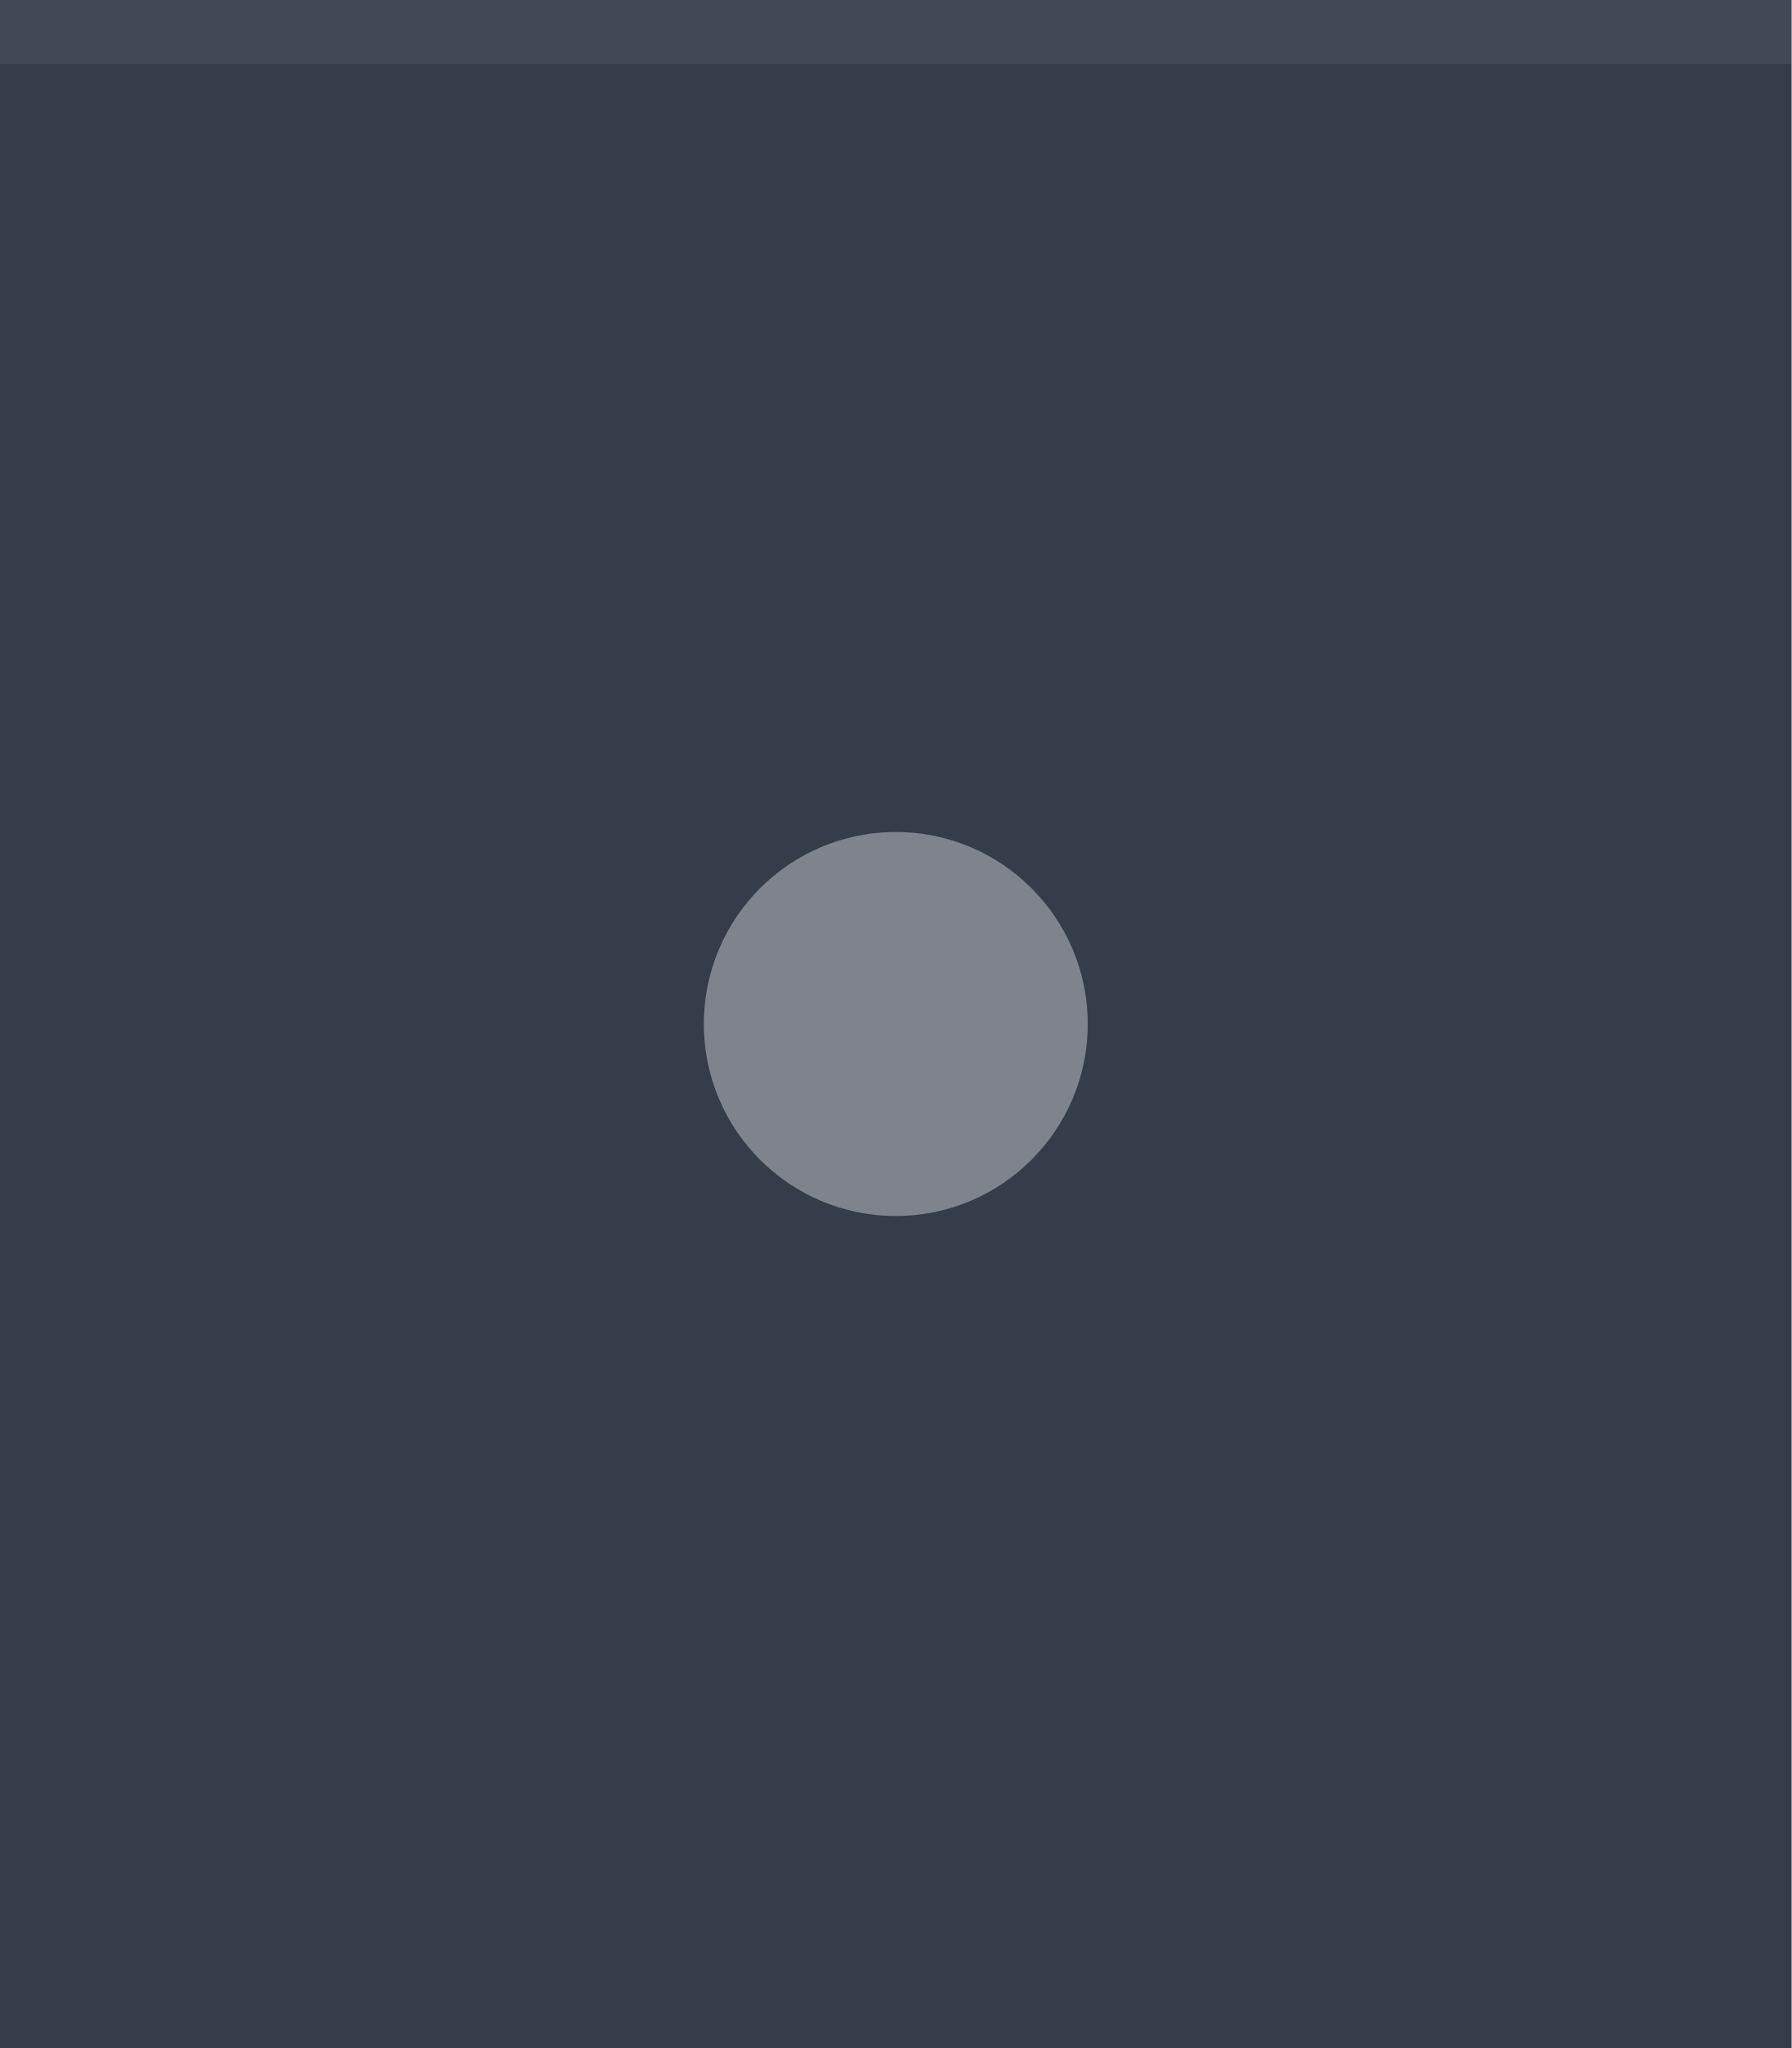
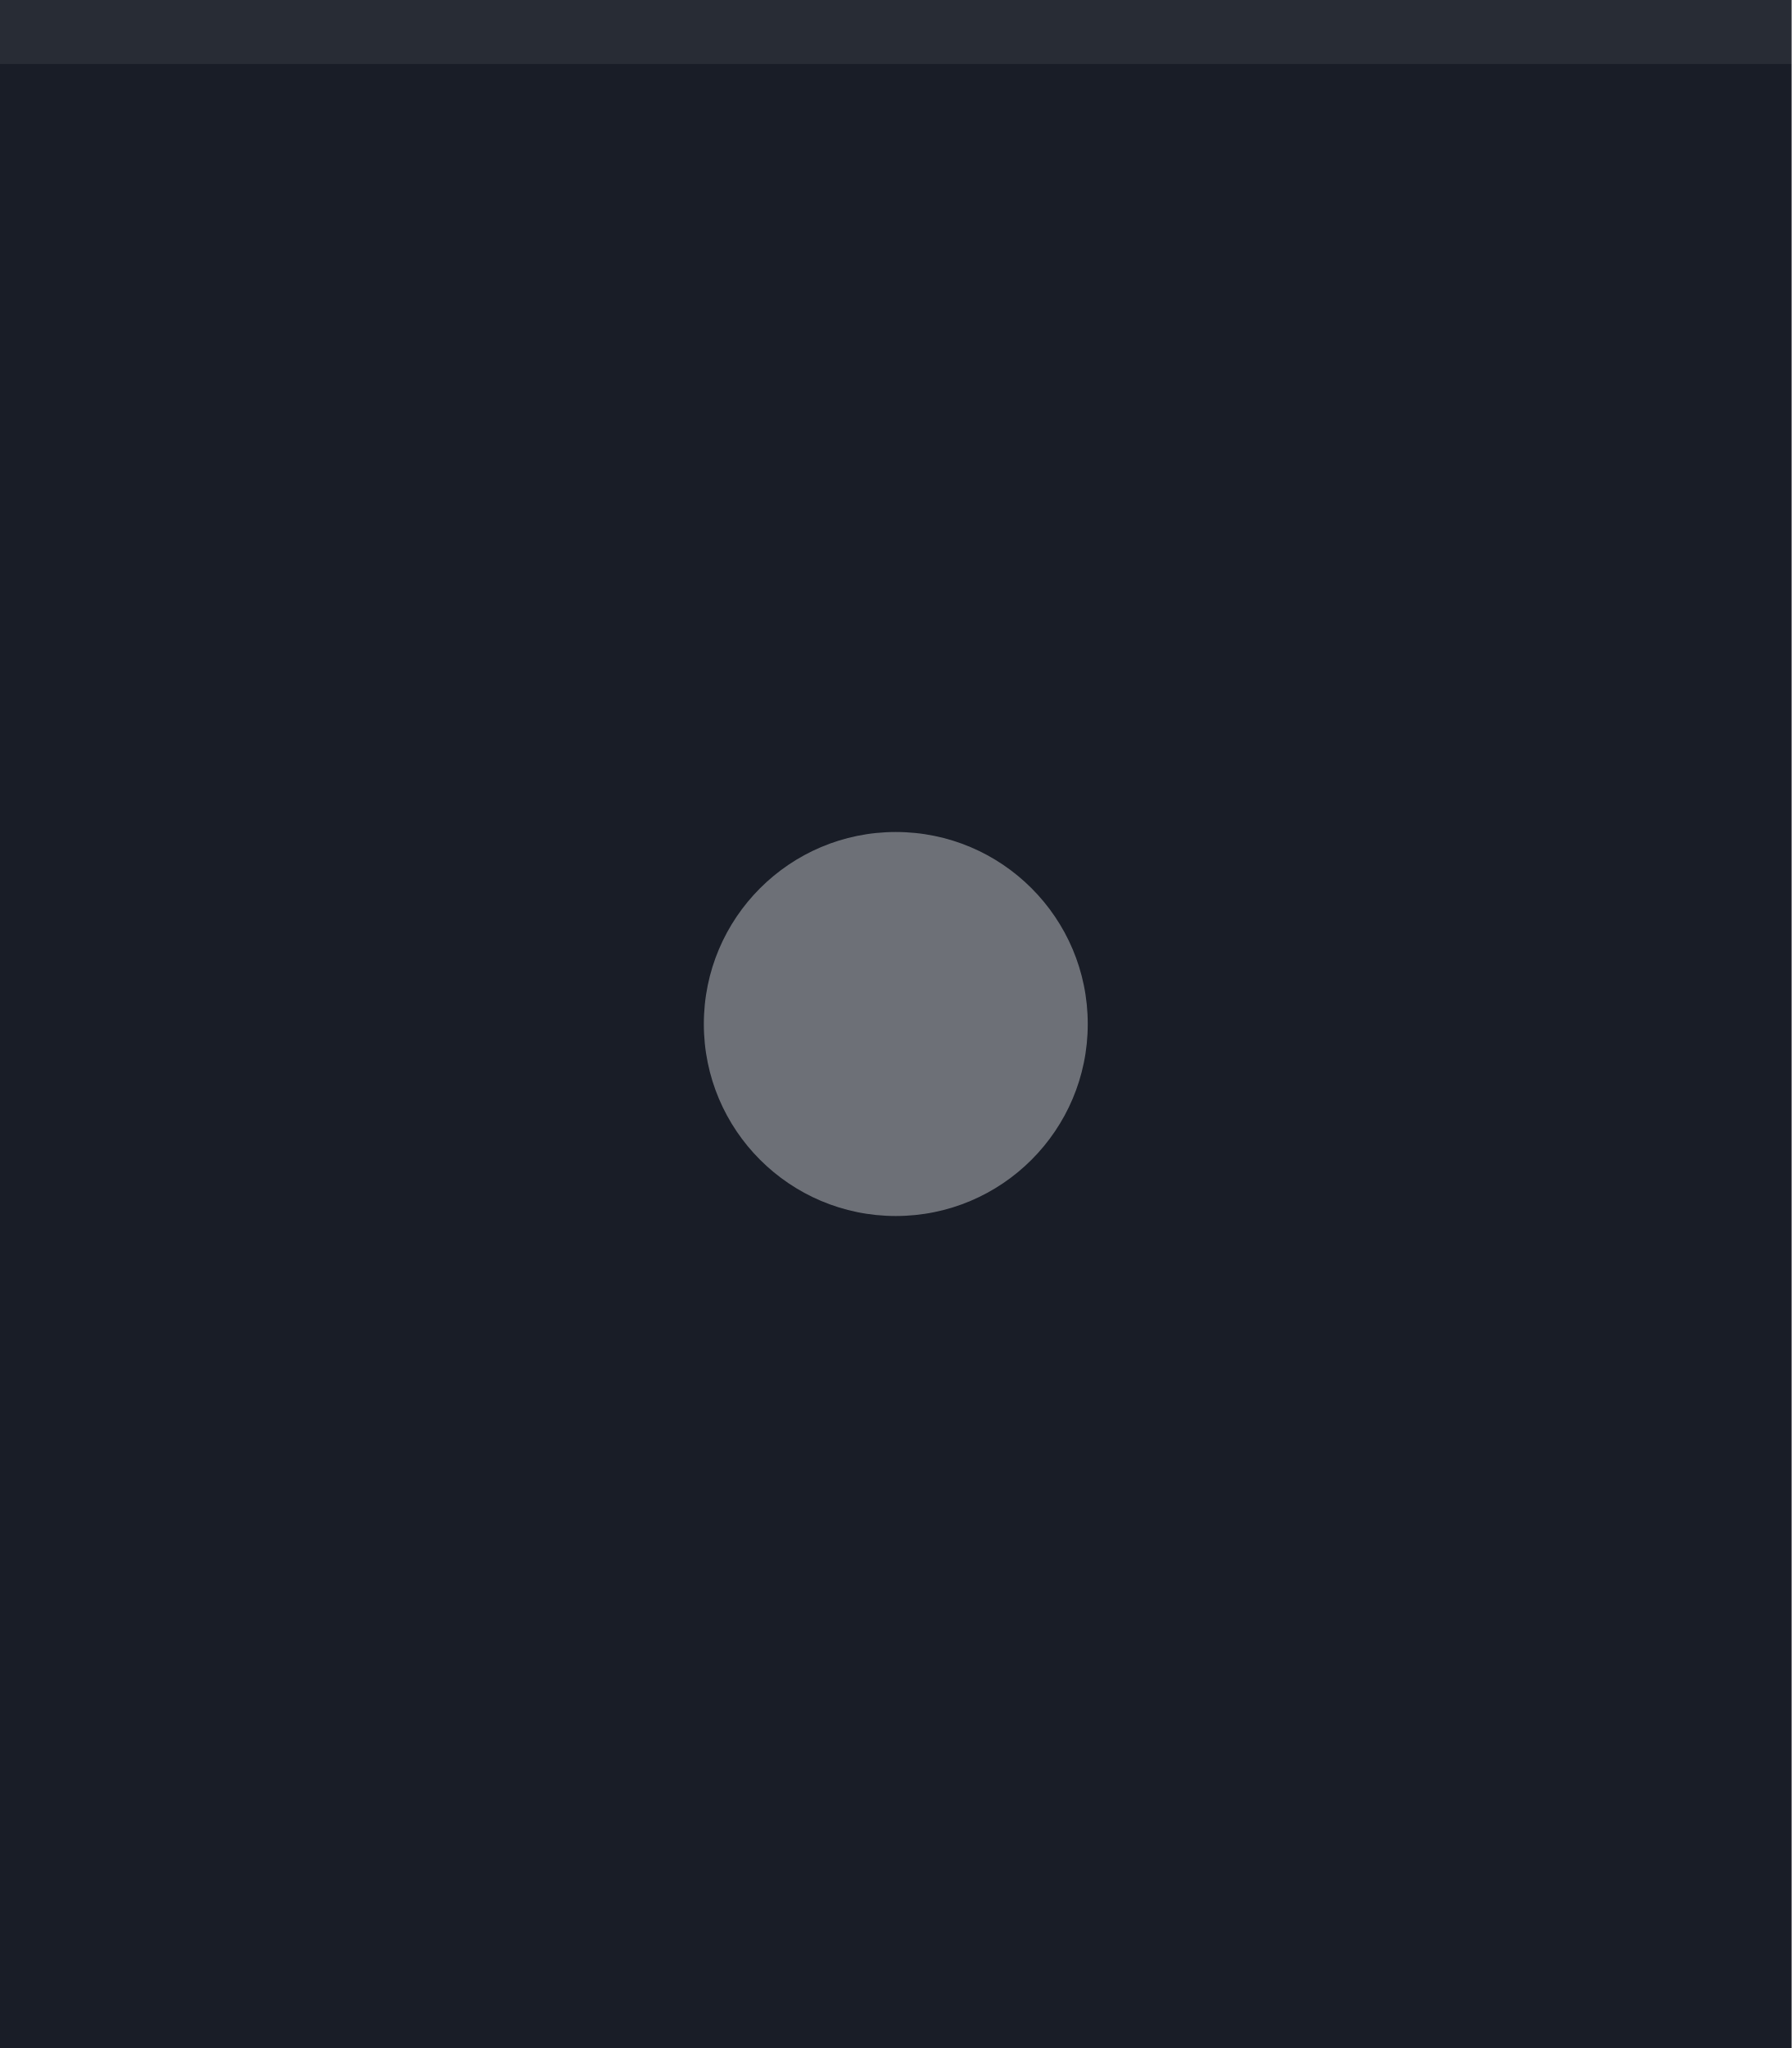
<svg xmlns="http://www.w3.org/2000/svg" width="28" height="32" viewBox="0 0 28 32" id="svg4142" version="1.1">
  <defs id="defs4144" />
  <g id="layer1" transform="translate(0,-1020.362)">
-     <rect style="opacity:1;fill:#353c4a;fill-opacity:1;fill-rule:evenodd;stroke:none;stroke-width:2.745;stroke-linecap:butt;stroke-linejoin:miter;stroke-miterlimit:4;stroke-dasharray:none;stroke-dashoffset:478.437;stroke-opacity:1" id="rect4741" width="28" height="32" x="0" y="1020.362" />
+     <rect style="opacity:1;fill:#191d27;fill-opacity:1;fill-rule:evenodd;stroke:none;stroke-width:2.745;stroke-linecap:butt;stroke-linejoin:miter;stroke-miterlimit:4;stroke-dasharray:none;stroke-dashoffset:478.437;stroke-opacity:1" id="rect4741" width="28" height="32" x="0" y="1020.362" />
    <circle style="fill:#eceff1;fill-opacity:0.1;stroke:none;stroke-width:0.5;stroke-linejoin:miter;stroke-miterlimit:4;stroke-dasharray:none;stroke-opacity:1" id="path2994" cx="1036.362" cy="13" r="12" transform="matrix(0,1,-1,0,0,0)" />
    <rect style="opacity:1;fill:#ffffff;fill-opacity:0.07;fill-rule:evenodd;stroke:none;stroke-width:2.745;stroke-linecap:butt;stroke-linejoin:miter;stroke-miterlimit:4;stroke-dasharray:none;stroke-dashoffset:478.437;stroke-opacity:1" id="rect4959" width="28" height="1" x="0" y="1020.362" />
    <circle style="opacity:1;fill:#eceff1;fill-opacity:0.4;fill-rule:nonzero;stroke:none;stroke-width:2.745;stroke-linecap:butt;stroke-linejoin:miter;stroke-miterlimit:4;stroke-dasharray:none;stroke-dashoffset:478.437;stroke-opacity:1" id="path4377" cx="14" cy="1036.362" r="3" />
  </g>
</svg>
